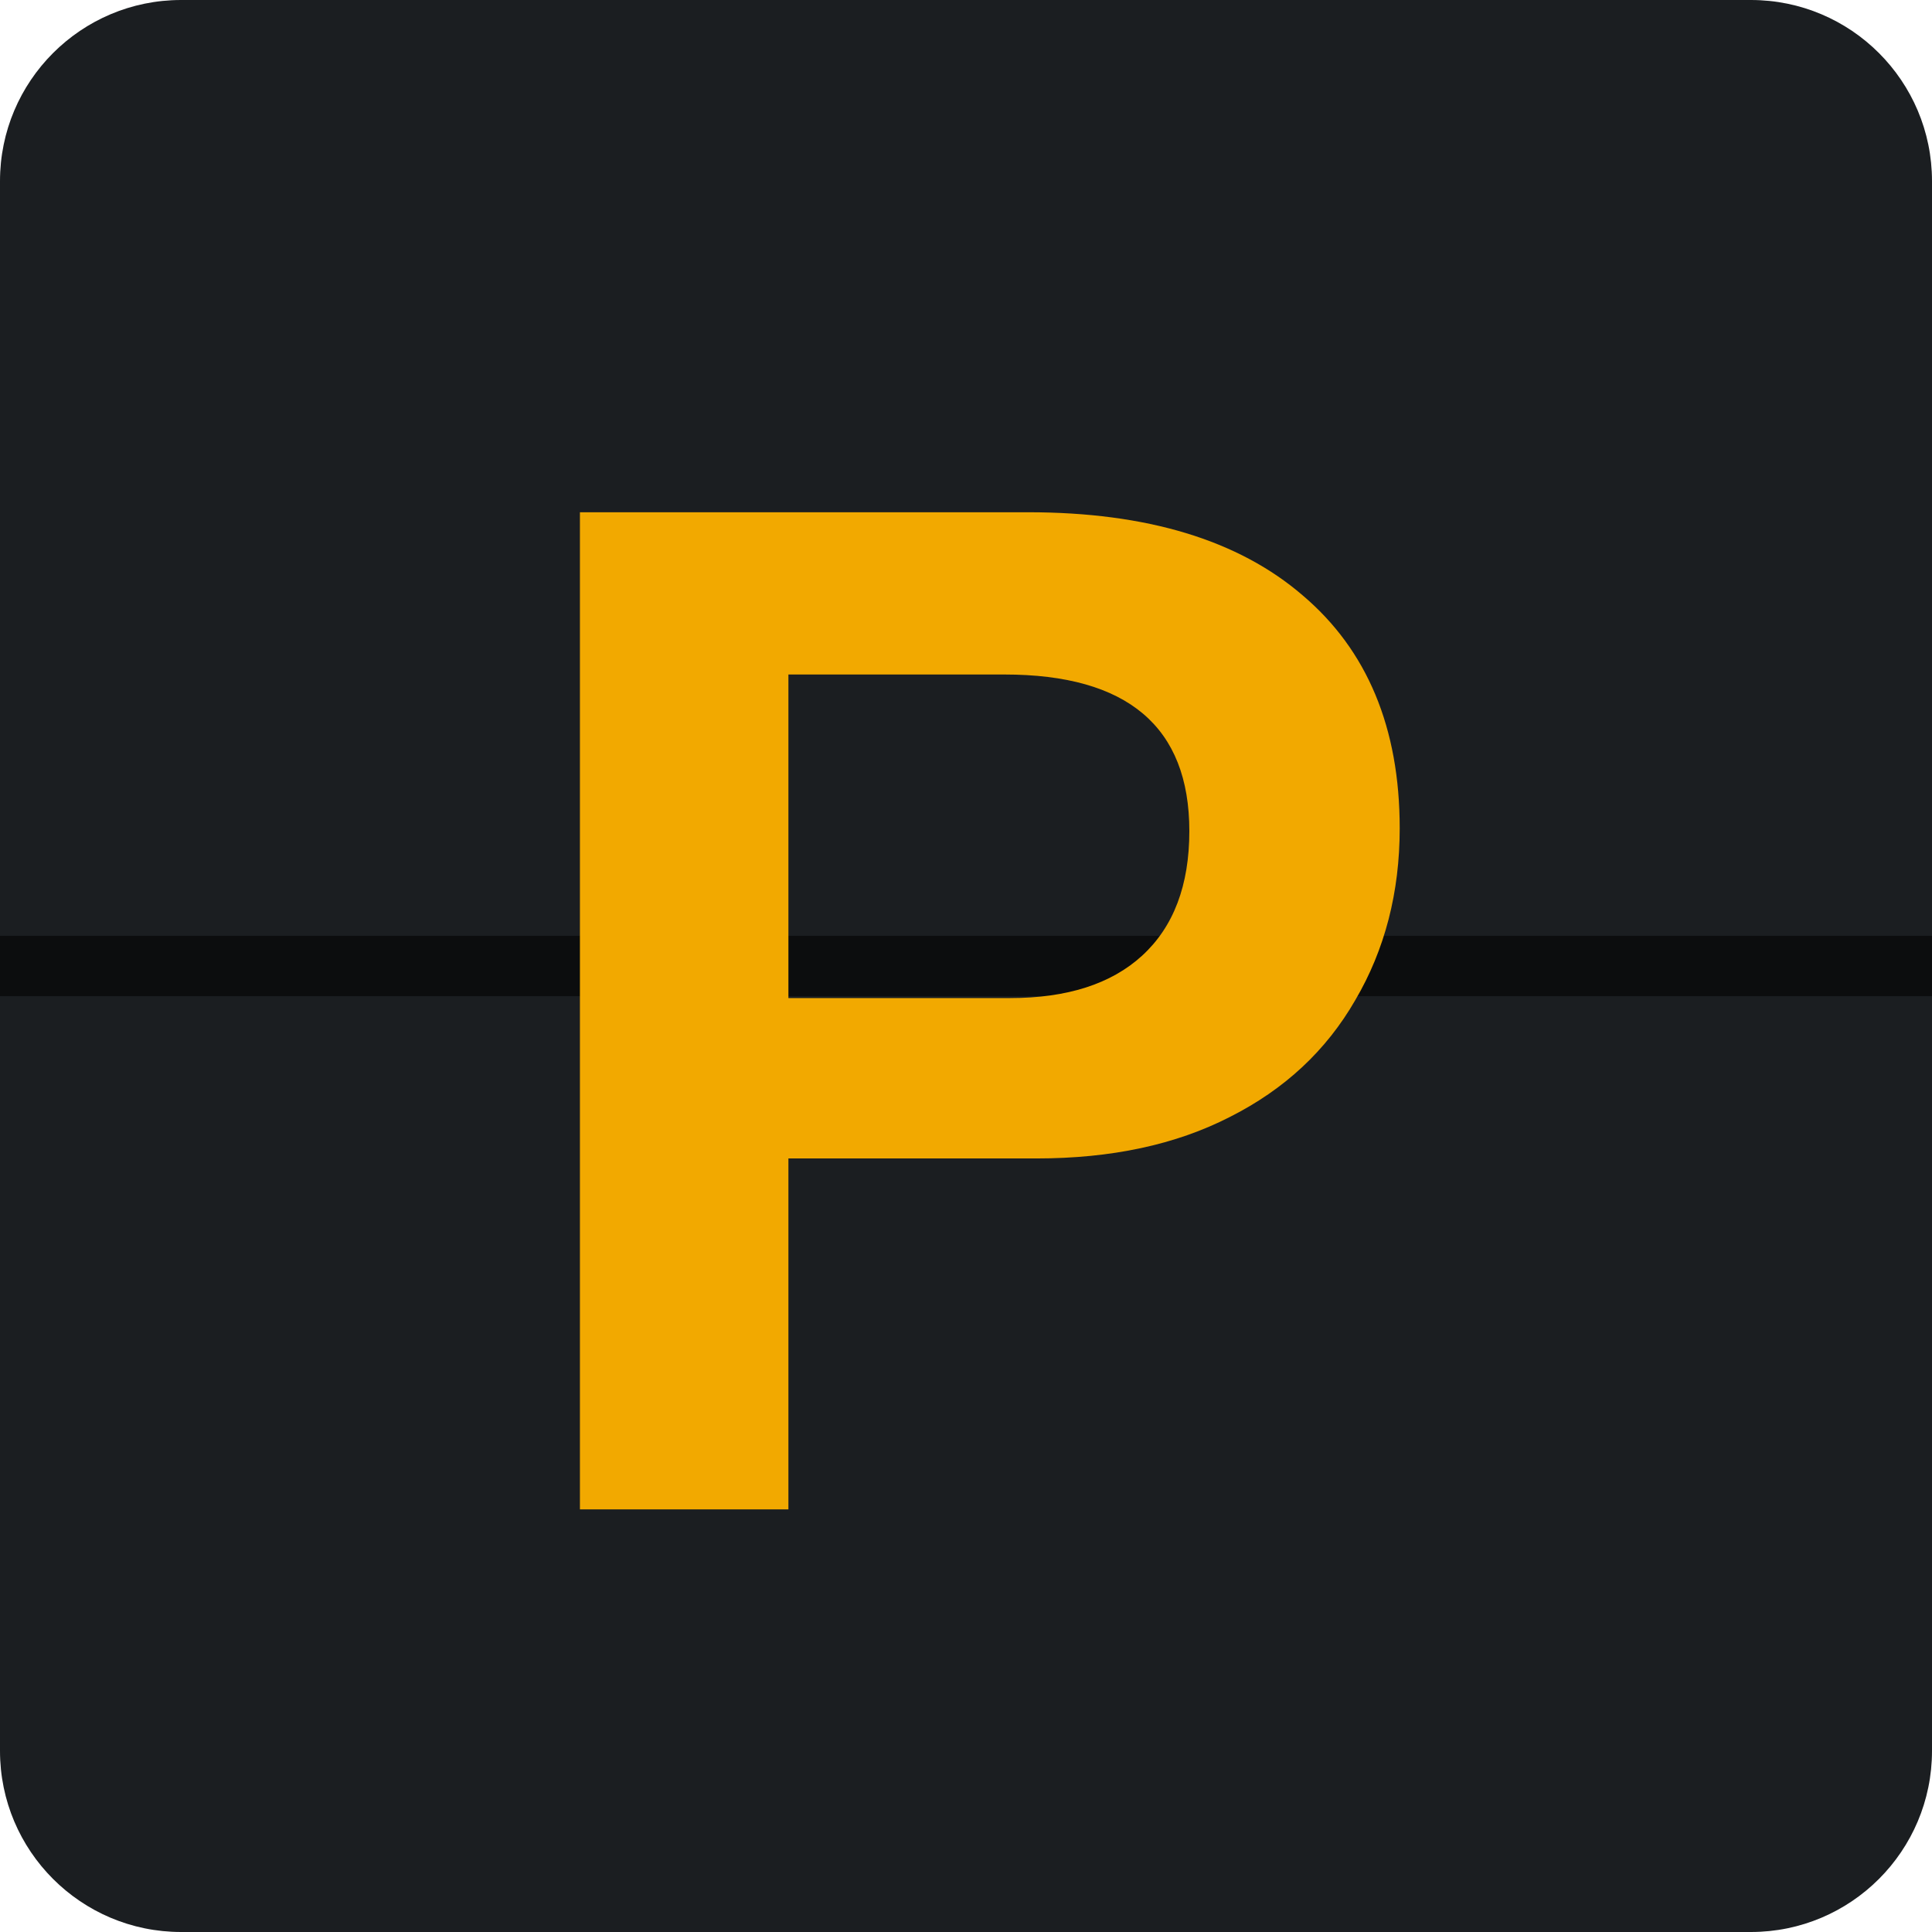
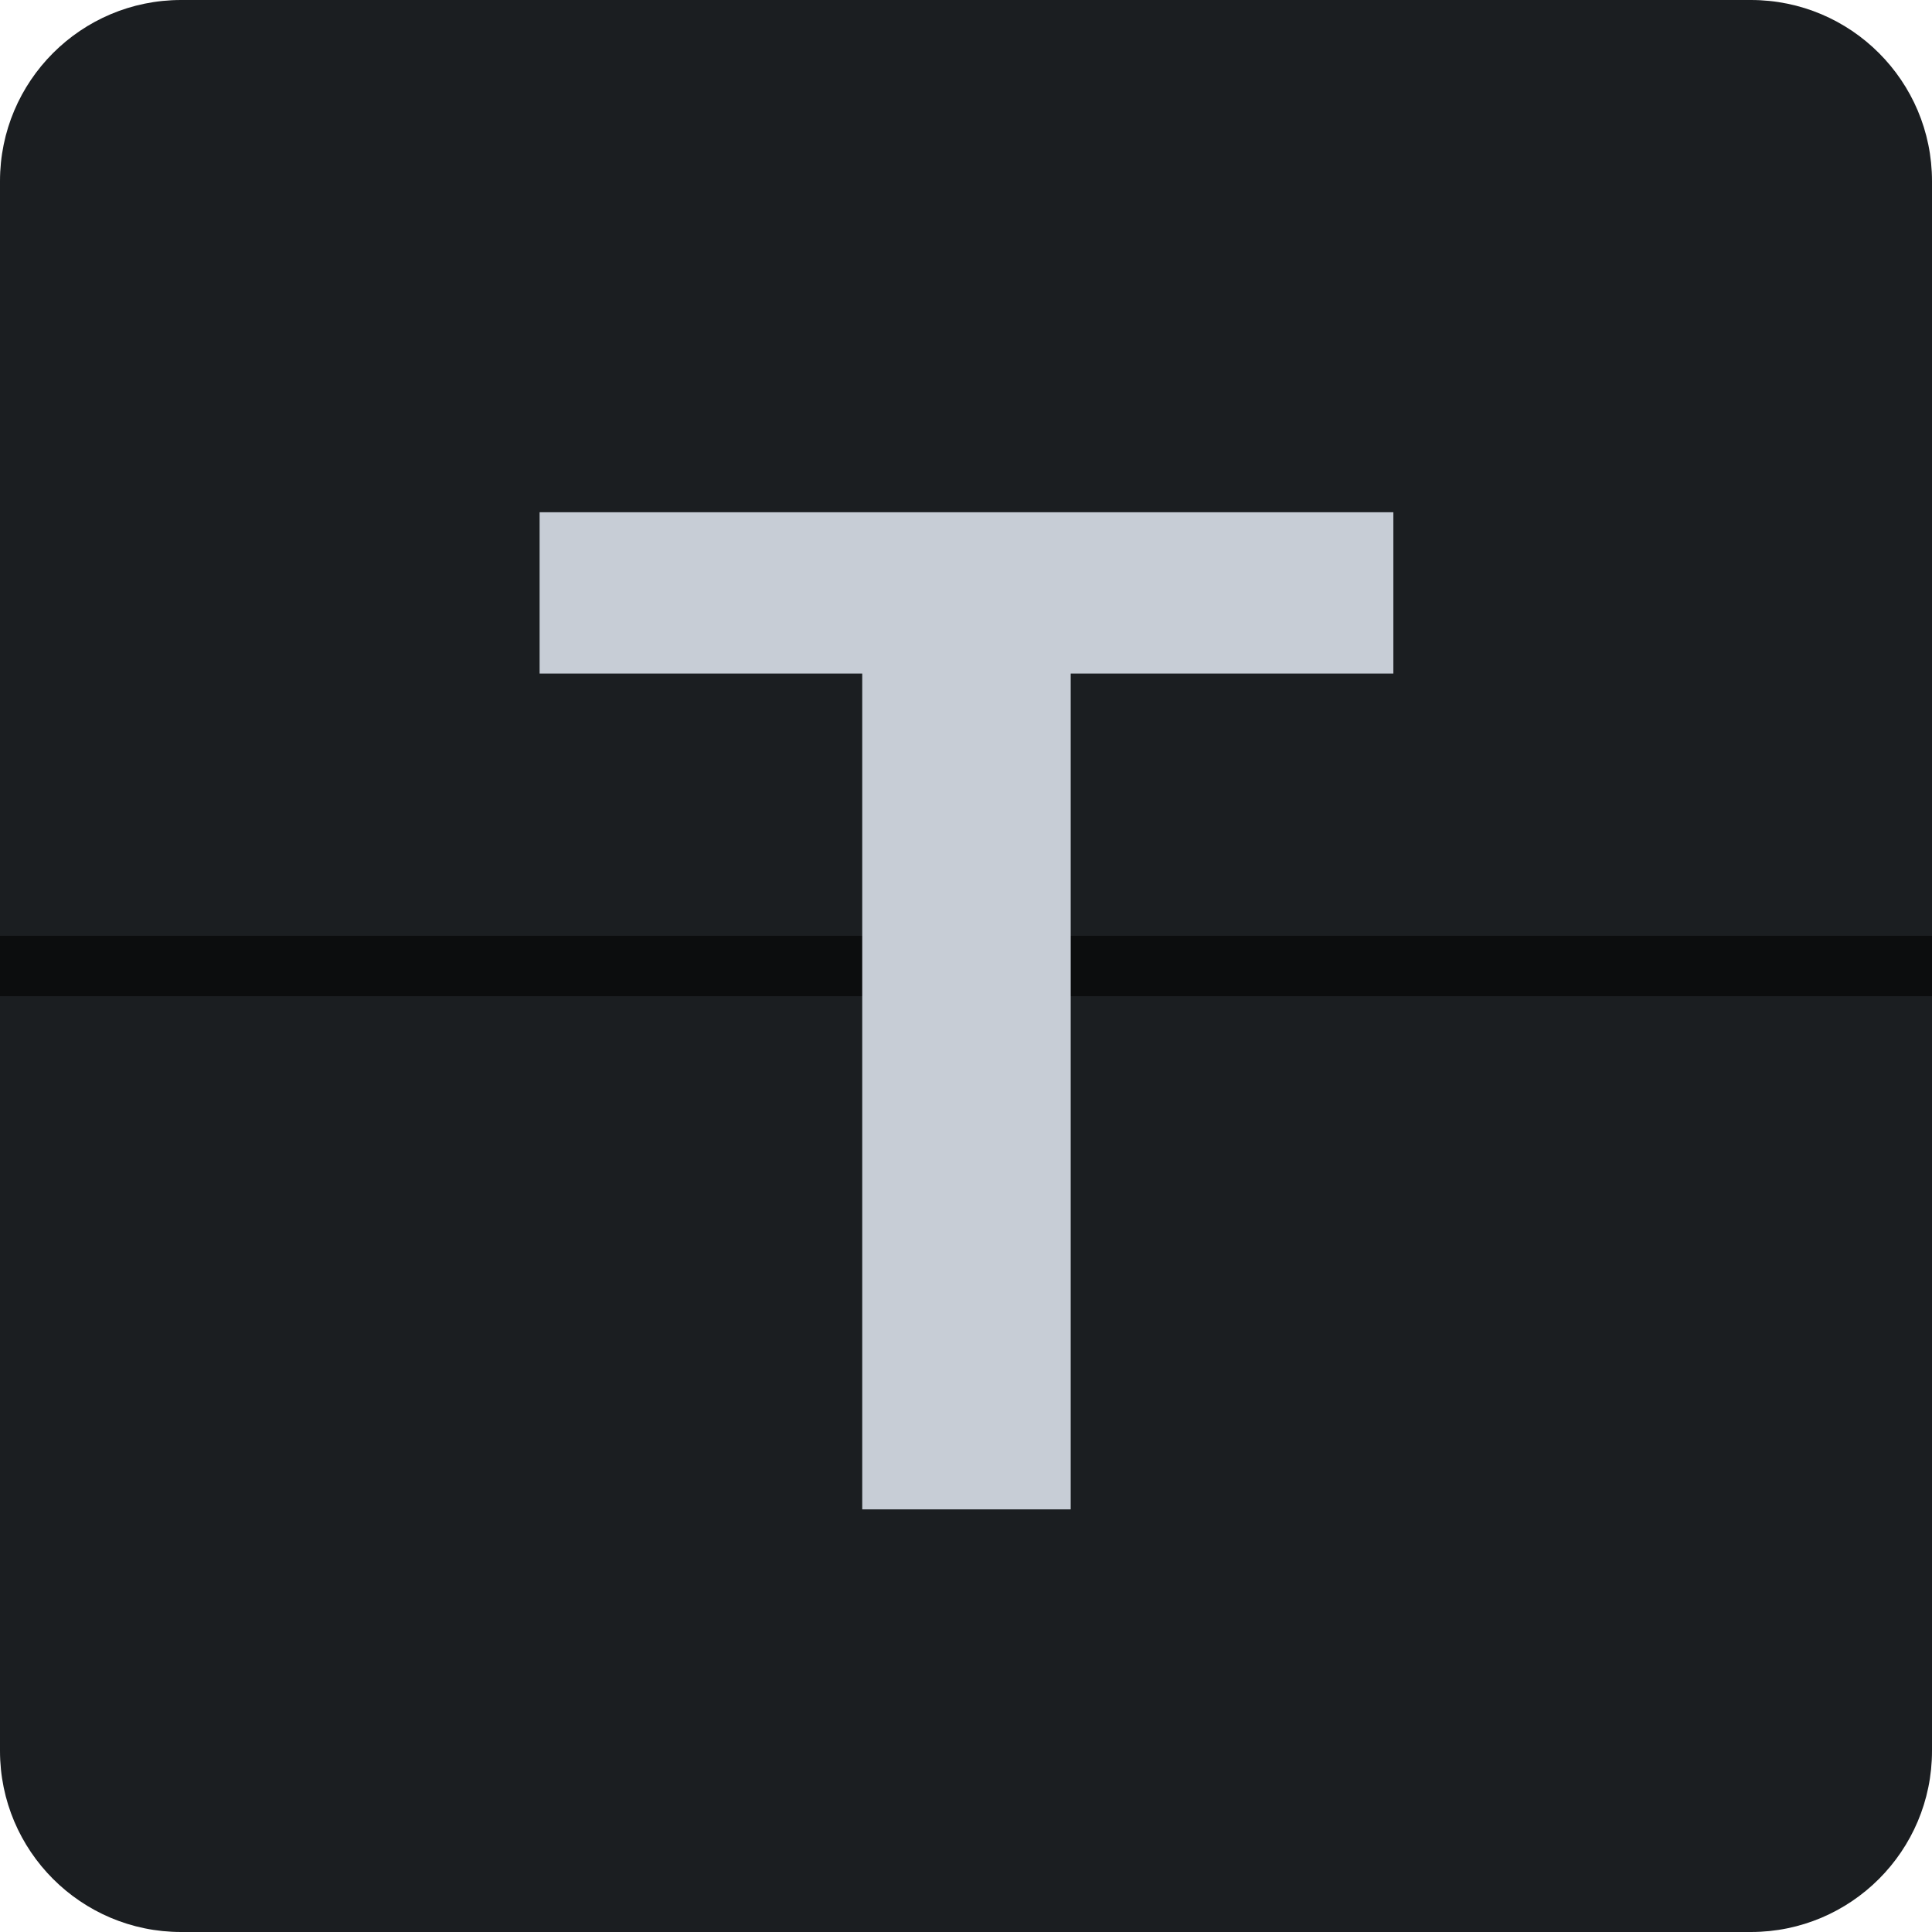
<svg xmlns="http://www.w3.org/2000/svg" viewBox="0 0 32 32">
  <rect width="32" height="32" rx="3" fill="#1b1e21" />
  <rect x="0" y="15.5" width="32" height="1" fill="#0c0d0e" />
-   <text x="16" y="25" text-anchor="middle" font-family="Arial Narrow, Arial, sans-serif" font-weight="700" font-size="24" fill="#f2a900">P</text>
+   <text x="16" y="25" text-anchor="middle" font-family="Arial Narrow, Arial, sans-serif" font-weight="700" font-size="24" fill="#c7cdd6">T</text>
</svg>
